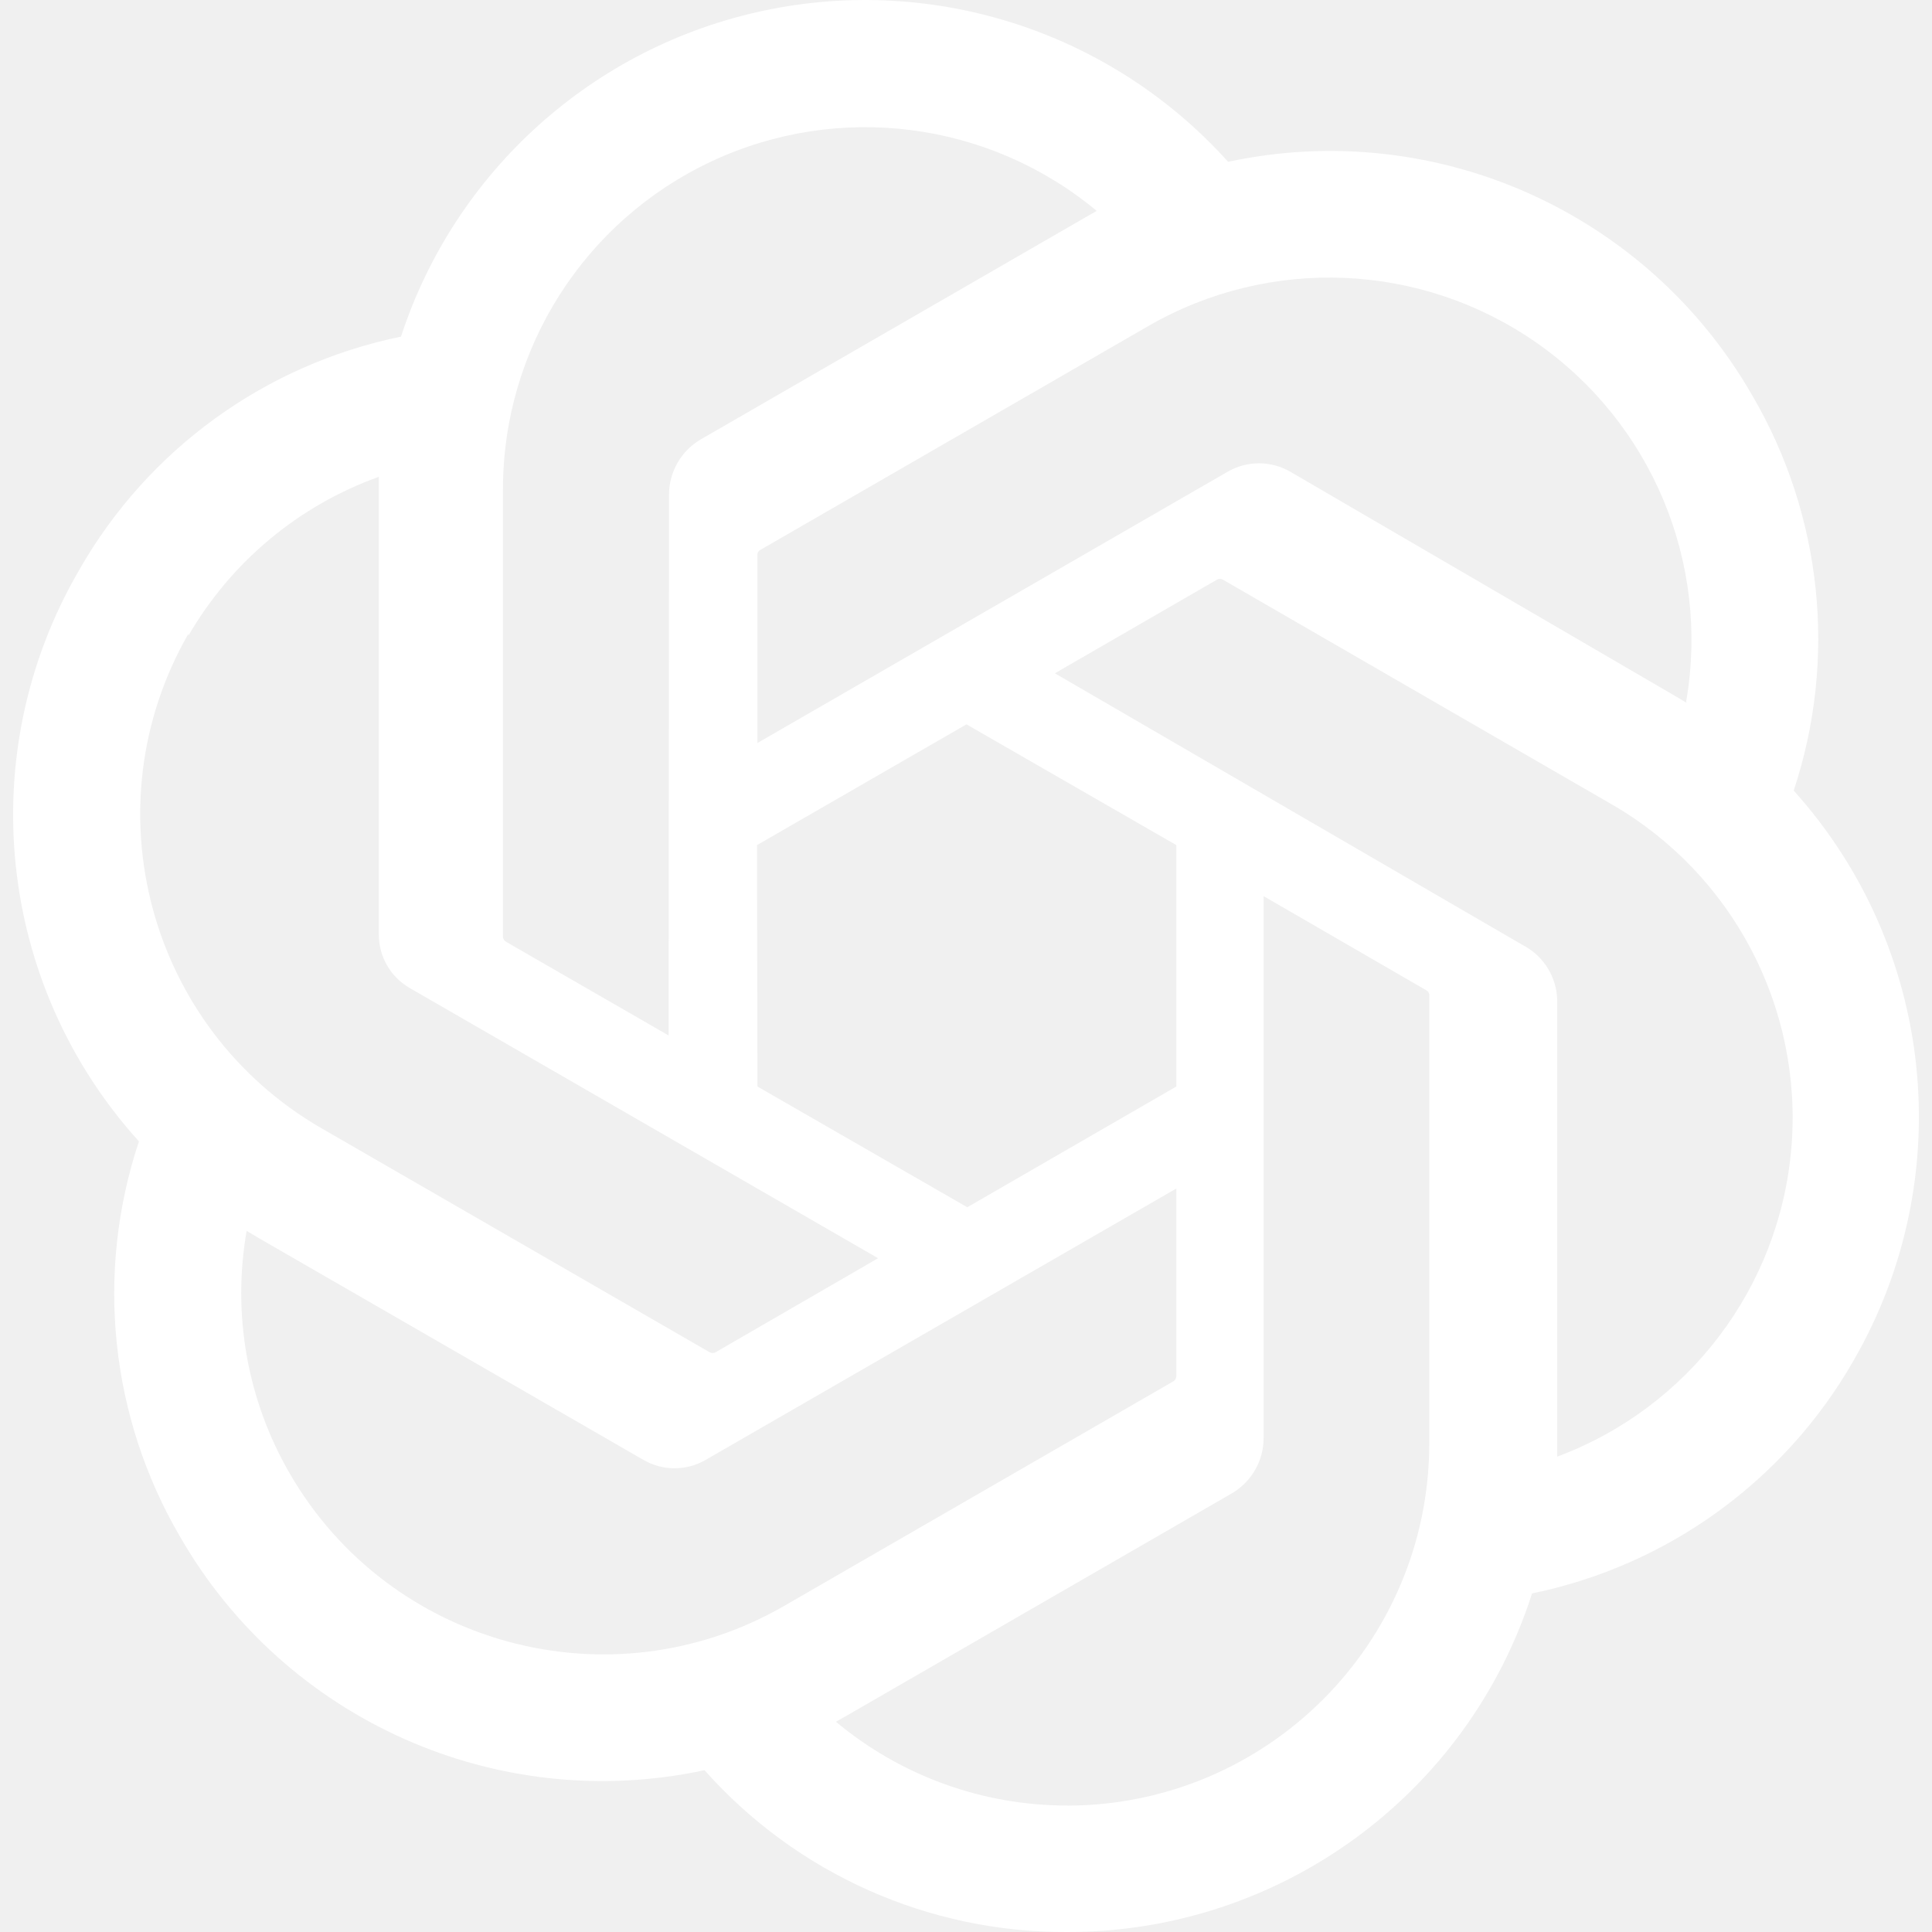
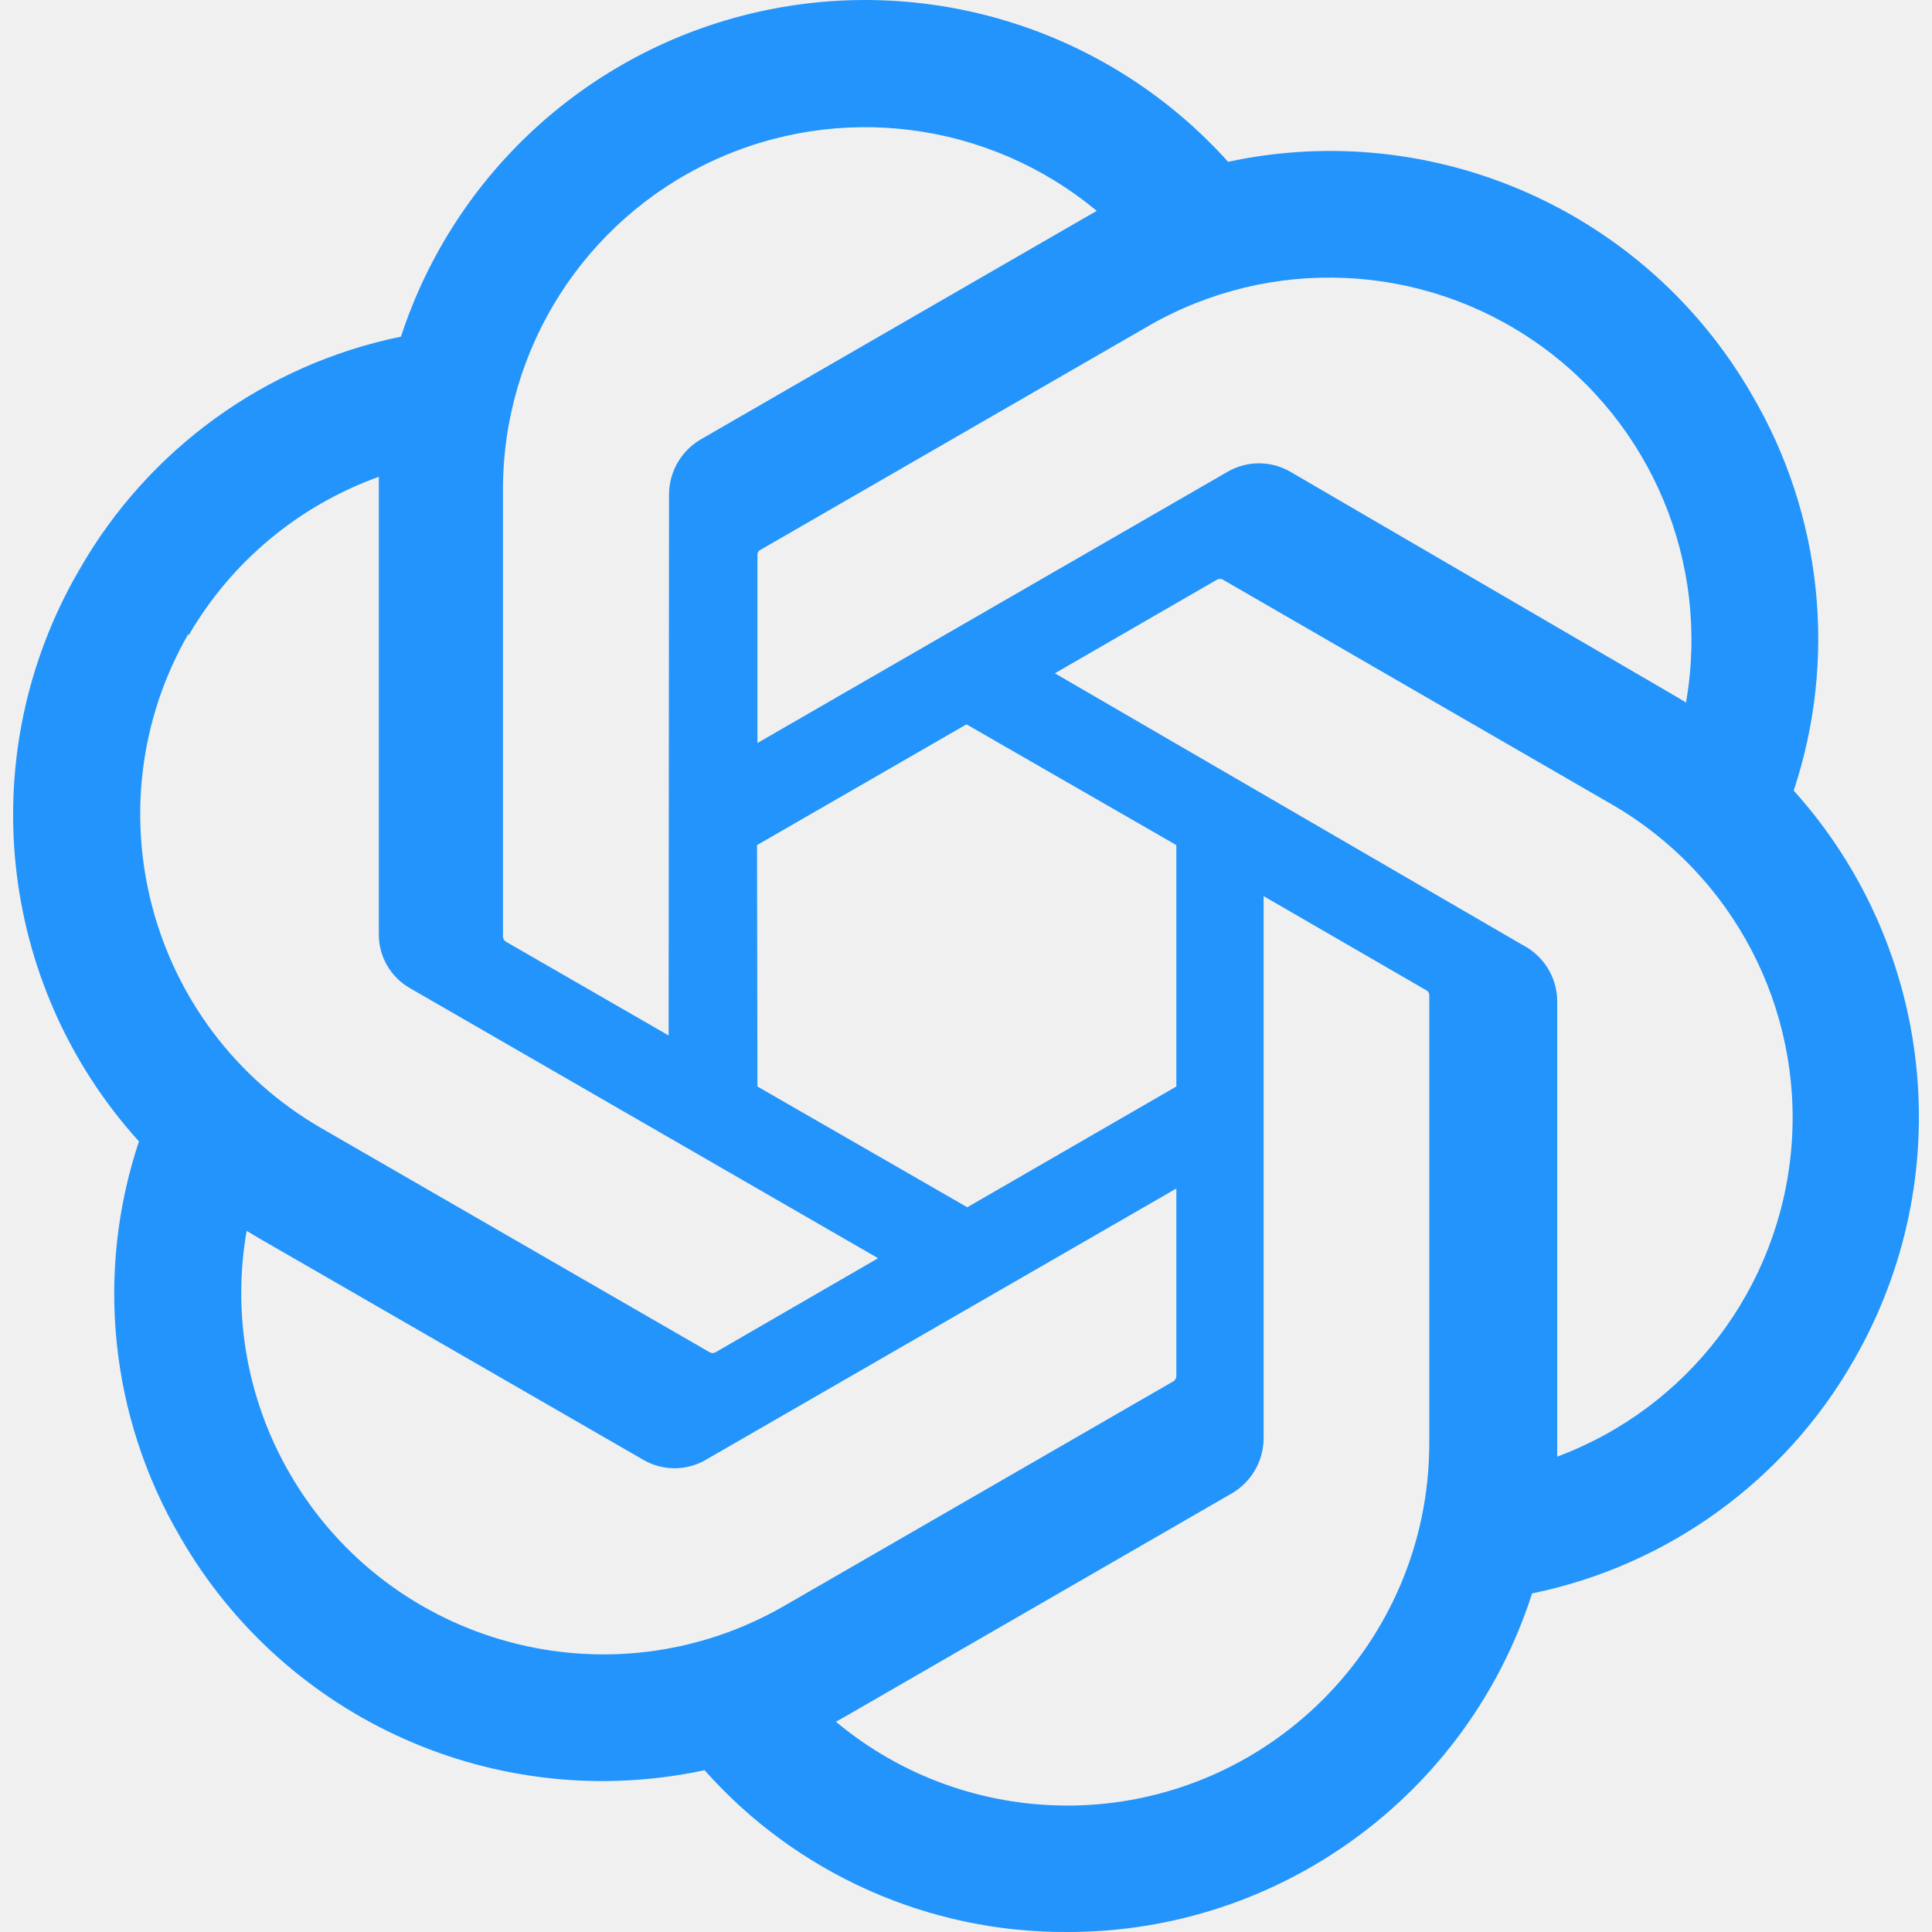
- <svg xmlns="http://www.w3.org/2000/svg" fill="#ffffff" width="800px" height="800px" viewBox="0 0 24 24" role="img">
+ <svg xmlns="http://www.w3.org/2000/svg" fill="#2294fb" width="800px" height="800px" viewBox="0 0 24 24" role="img">
  <path d="M22.282 9.821a5.985 5.985 0 0 0-.516-4.911 6.046 6.046 0 0 0-6.51-2.9A6.065 6.065 0 0 0 4.981 4.182a5.985 5.985 0 0 0-3.998 2.9 6.046 6.046 0 0 0 .743 7.097 5.98 5.98 0 0 0 .511 4.911 6.051 6.051 0 0 0 6.515 2.9A5.985 5.985 0 0 0 13.26 24a6.056 6.056 0 0 0 5.772-4.206 5.989 5.989 0 0 0 3.998-2.9 6.056 6.056 0 0 0-.748-7.073zm-9.022 12.608a4.476 4.476 0 0 1-2.876-1.041l.142-.08 4.778-2.758a.795.795 0 0 0 .393-.681v-6.737l2.02 1.169a.071.071 0 0 1 .038.052v5.583a4.504 4.504 0 0 1-4.495 4.494zm-9.661-4.125a4.471 4.471 0 0 1-.535-3.014l.142.085 4.783 2.758a.771.771 0 0 0 .781 0l5.843-3.369v2.332a.08.08 0 0 1-.033.061L9.74 19.95a4.499 4.499 0 0 1-6.141-1.646zM2.341 7.896a4.485 4.485 0 0 1 2.365-1.973V11.6a.766.766 0 0 0 .388.676l5.814 3.354-2.02 1.169a.076.076 0 0 1-.071 0l-4.83-2.787A4.504 4.504 0 0 1 2.341 7.872zm16.596 3.856L13.104 8.364 15.119 7.2a.076.076 0 0 1 .071 0l4.83 2.791a4.494 4.494 0 0 1-.676 8.104v-5.677a.79.79 0 0 0-.407-.667zm2.011-3.023l-.142-.085-4.774-2.782a.776.776 0 0 0-.785 0L9.409 9.23V6.897a.066.066 0 0 1 .028-.061l4.83-2.787a4.499 4.499 0 0 1 6.68 4.66zM8.306 12.863l-2.02-1.164a.08.08 0 0 1-.038-.057V6.074a4.499 4.499 0 0 1 7.376-3.454l-.142.081L8.704 5.459a.795.795 0 0 0-.393.681zm1.098-2.365l2.602-1.5 2.607 1.5v2.999l-2.597 1.5-2.607-1.5Z" />
</svg>
